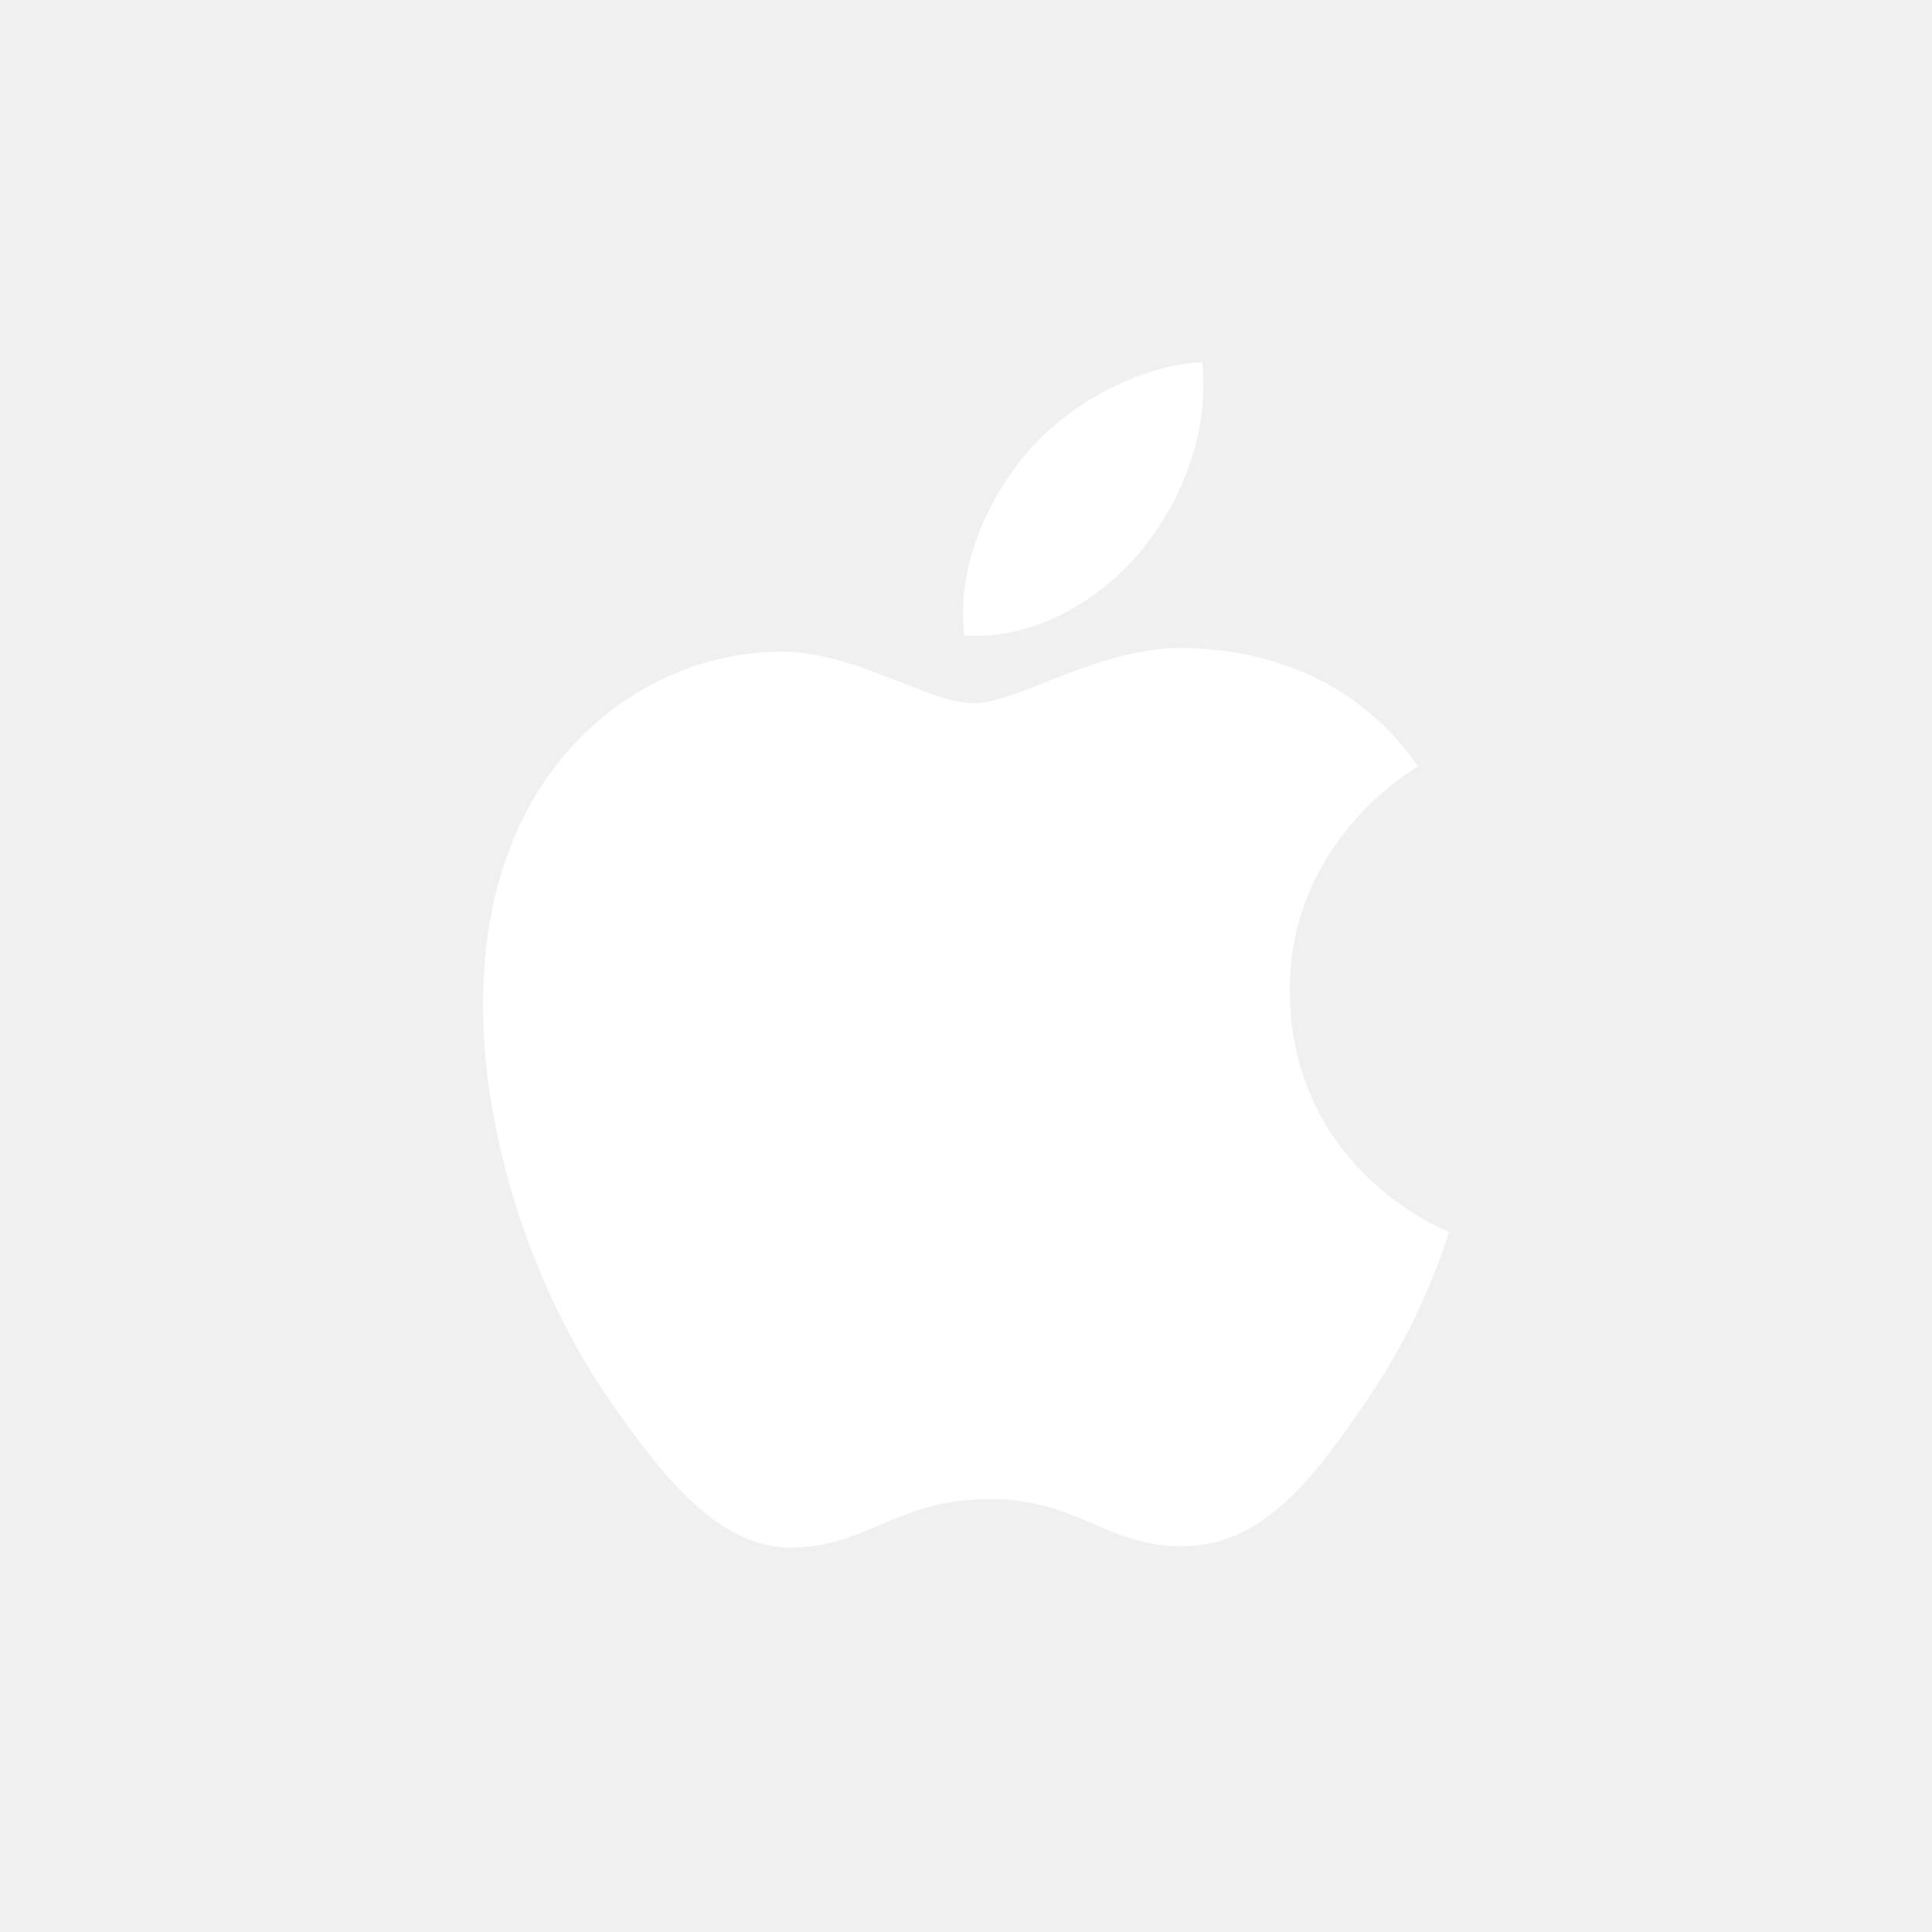
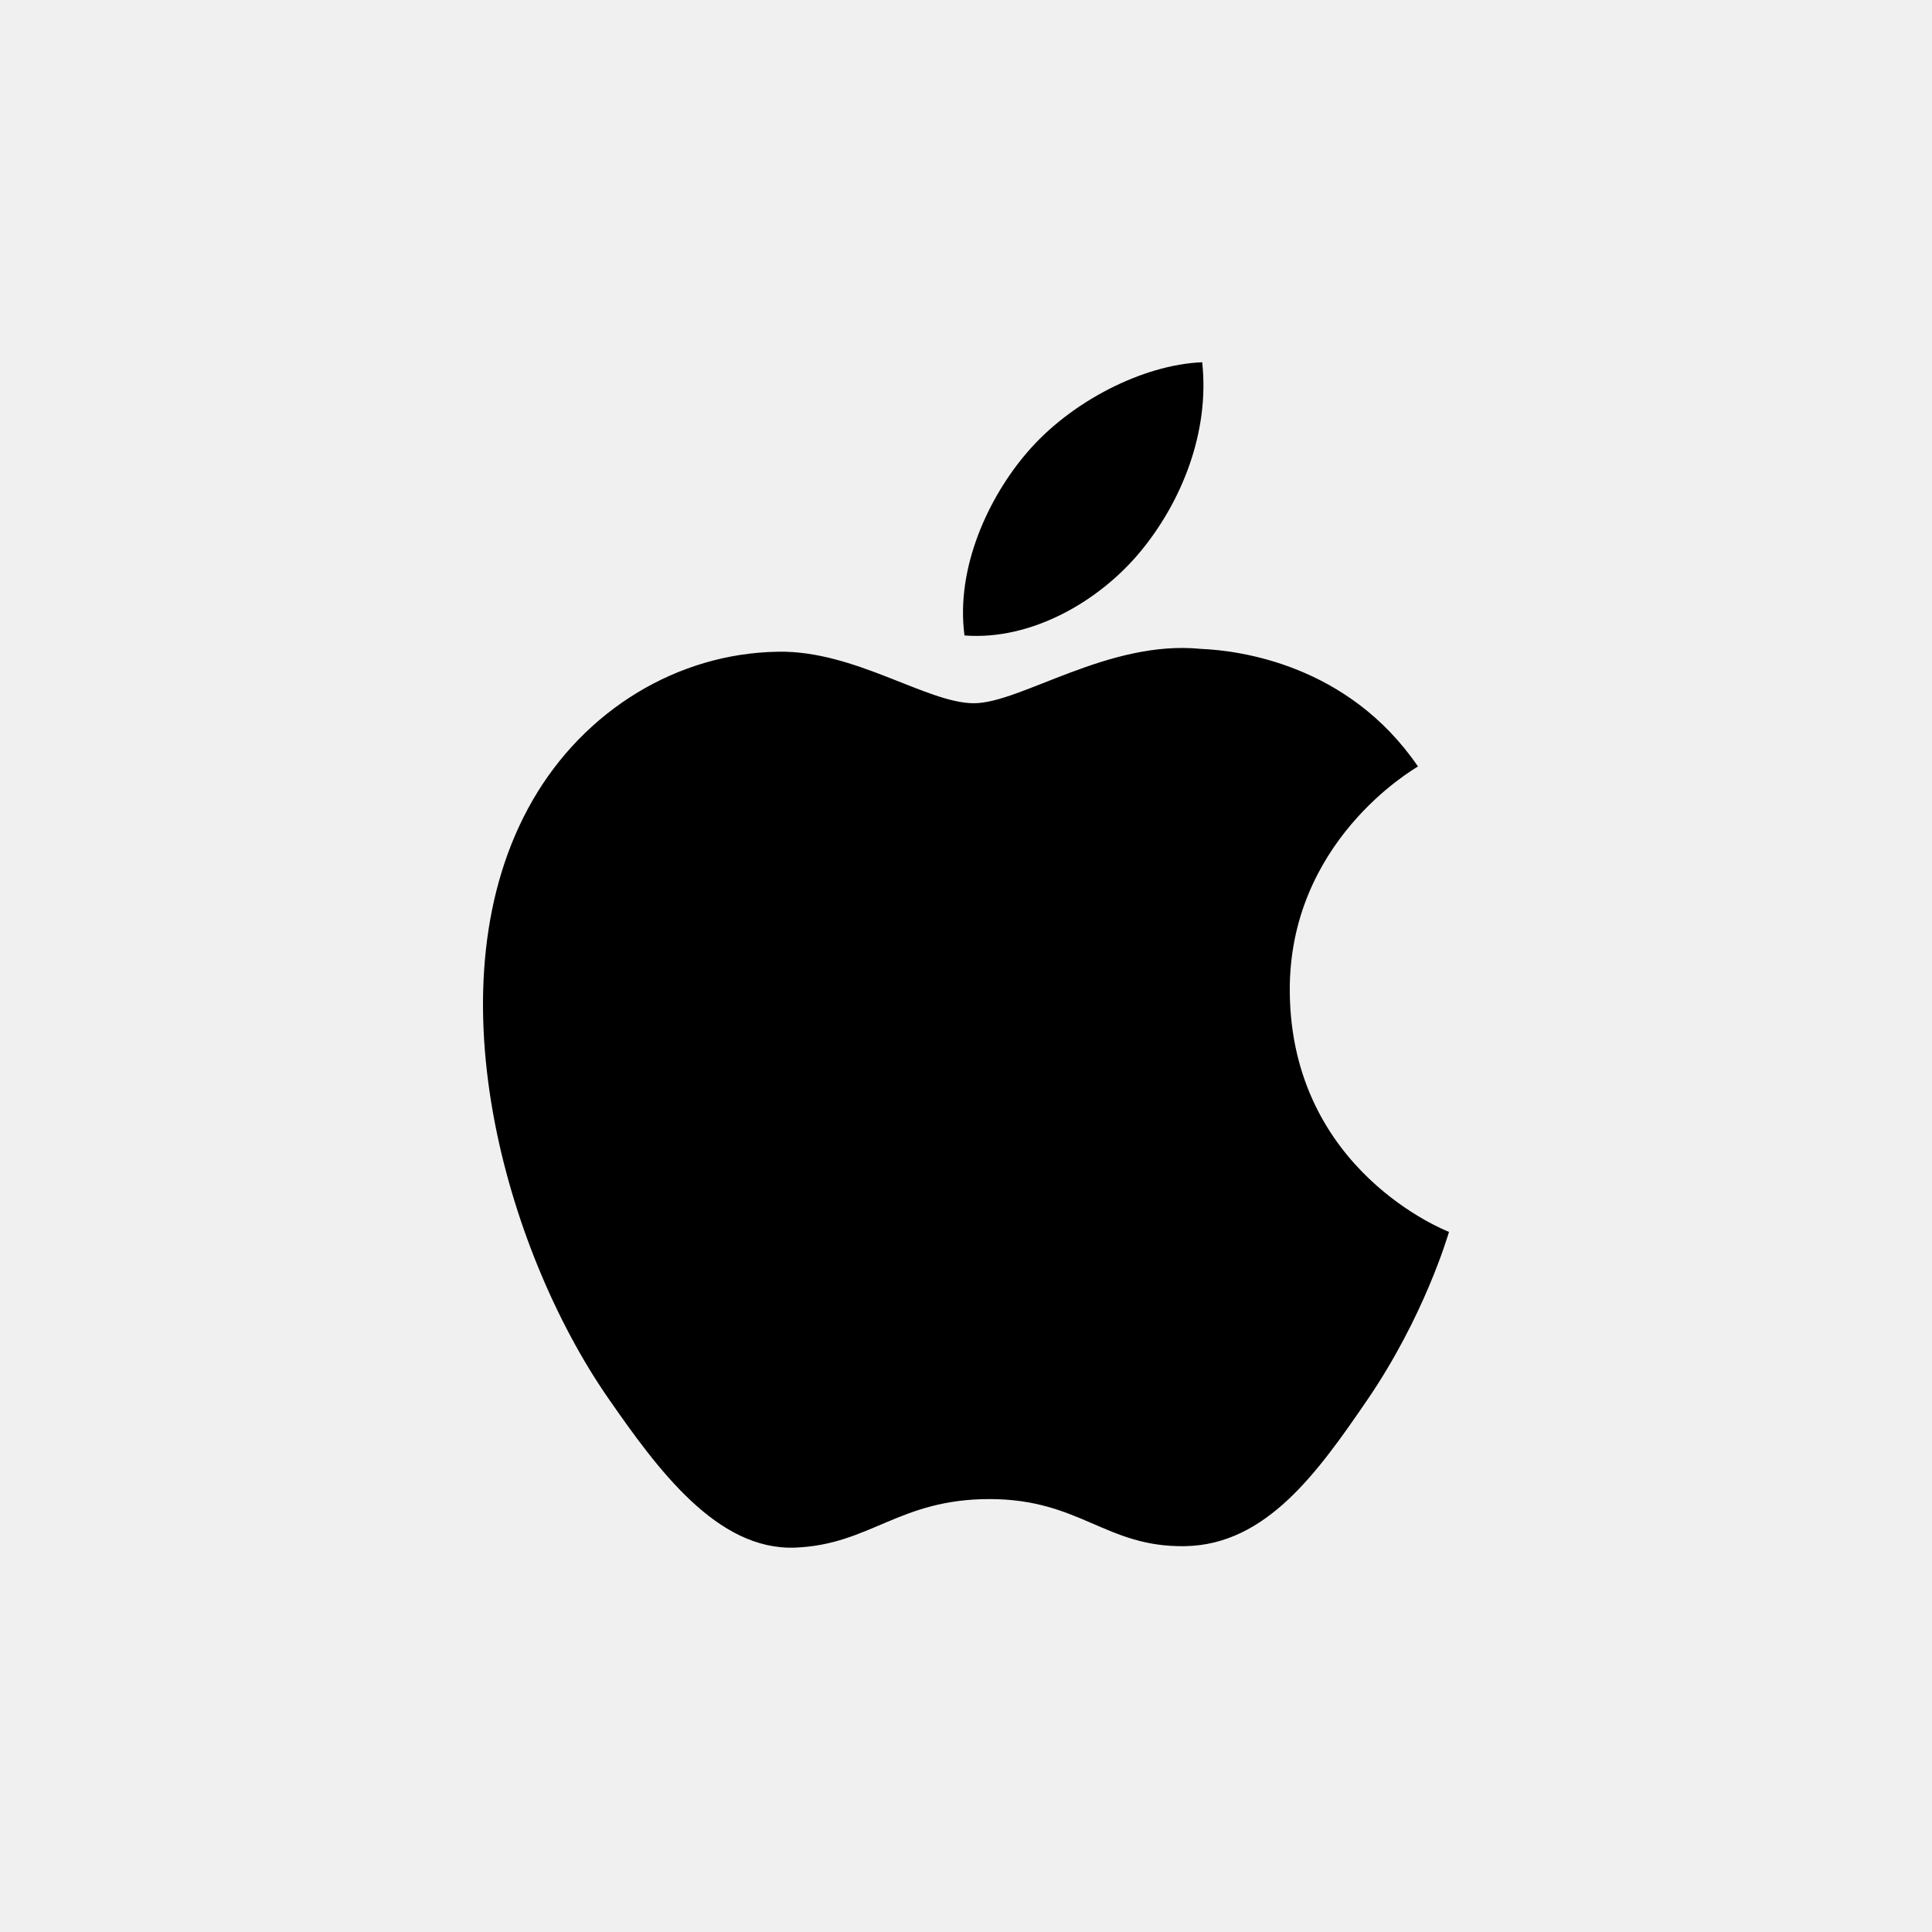
- <svg xmlns="http://www.w3.org/2000/svg" width="400" height="400" viewBox="0 0 400 400" fill="none">
-   <path d="M267.034 205.391C267.379 242.533 299.643 254.893 300 255.051C299.727 255.922 294.845 272.665 283.002 289.958C272.764 304.909 262.139 319.806 245.401 320.114C228.955 320.417 223.666 310.369 204.863 310.369C186.066 310.369 180.19 319.806 164.621 320.417C148.465 321.028 136.162 304.249 125.839 289.353C104.746 258.882 88.627 203.249 110.271 165.695C121.024 147.046 140.239 135.237 161.096 134.934C176.961 134.631 191.936 145.599 201.634 145.599C211.327 145.599 229.524 132.409 248.654 134.346C256.663 134.68 279.143 137.579 293.579 158.692C292.415 159.412 266.755 174.339 267.034 205.391V205.391ZM236.124 114.187C244.702 103.813 250.475 89.37 248.9 75C236.536 75.496 221.586 83.233 212.717 93.601C204.77 102.784 197.809 117.48 199.687 131.566C213.468 132.631 227.546 124.568 236.124 114.187" fill="white" />
+ <svg xmlns="http://www.w3.org/2000/svg" viewBox="0 0 400 400">
+   <path d="M267.034 205.391C267.379 242.533 299.643 254.893 300 255.051C299.727 255.922 294.845 272.665 283.002 289.958C272.764 304.909 262.139 319.806 245.401 320.114C228.955 320.417 223.666 310.369 204.863 310.369C186.066 310.369 180.19 319.806 164.621 320.417C148.465 321.028 136.162 304.249 125.839 289.353C104.746 258.882 88.627 203.249 110.271 165.695C121.024 147.046 140.239 135.237 161.096 134.934C176.961 134.631 191.936 145.599 201.634 145.599C211.327 145.599 229.524 132.409 248.654 134.346C256.663 134.68 279.143 137.579 293.579 158.692C292.415 159.412 266.755 174.339 267.034 205.391V205.391ZM236.124 114.187C244.702 103.813 250.475 89.37 248.9 75C236.536 75.496 221.586 83.233 212.717 93.601C204.77 102.784 197.809 117.48 199.687 131.566C213.468 132.631 227.546 124.568 236.124 114.187" fill="currentColor" />
</svg>
